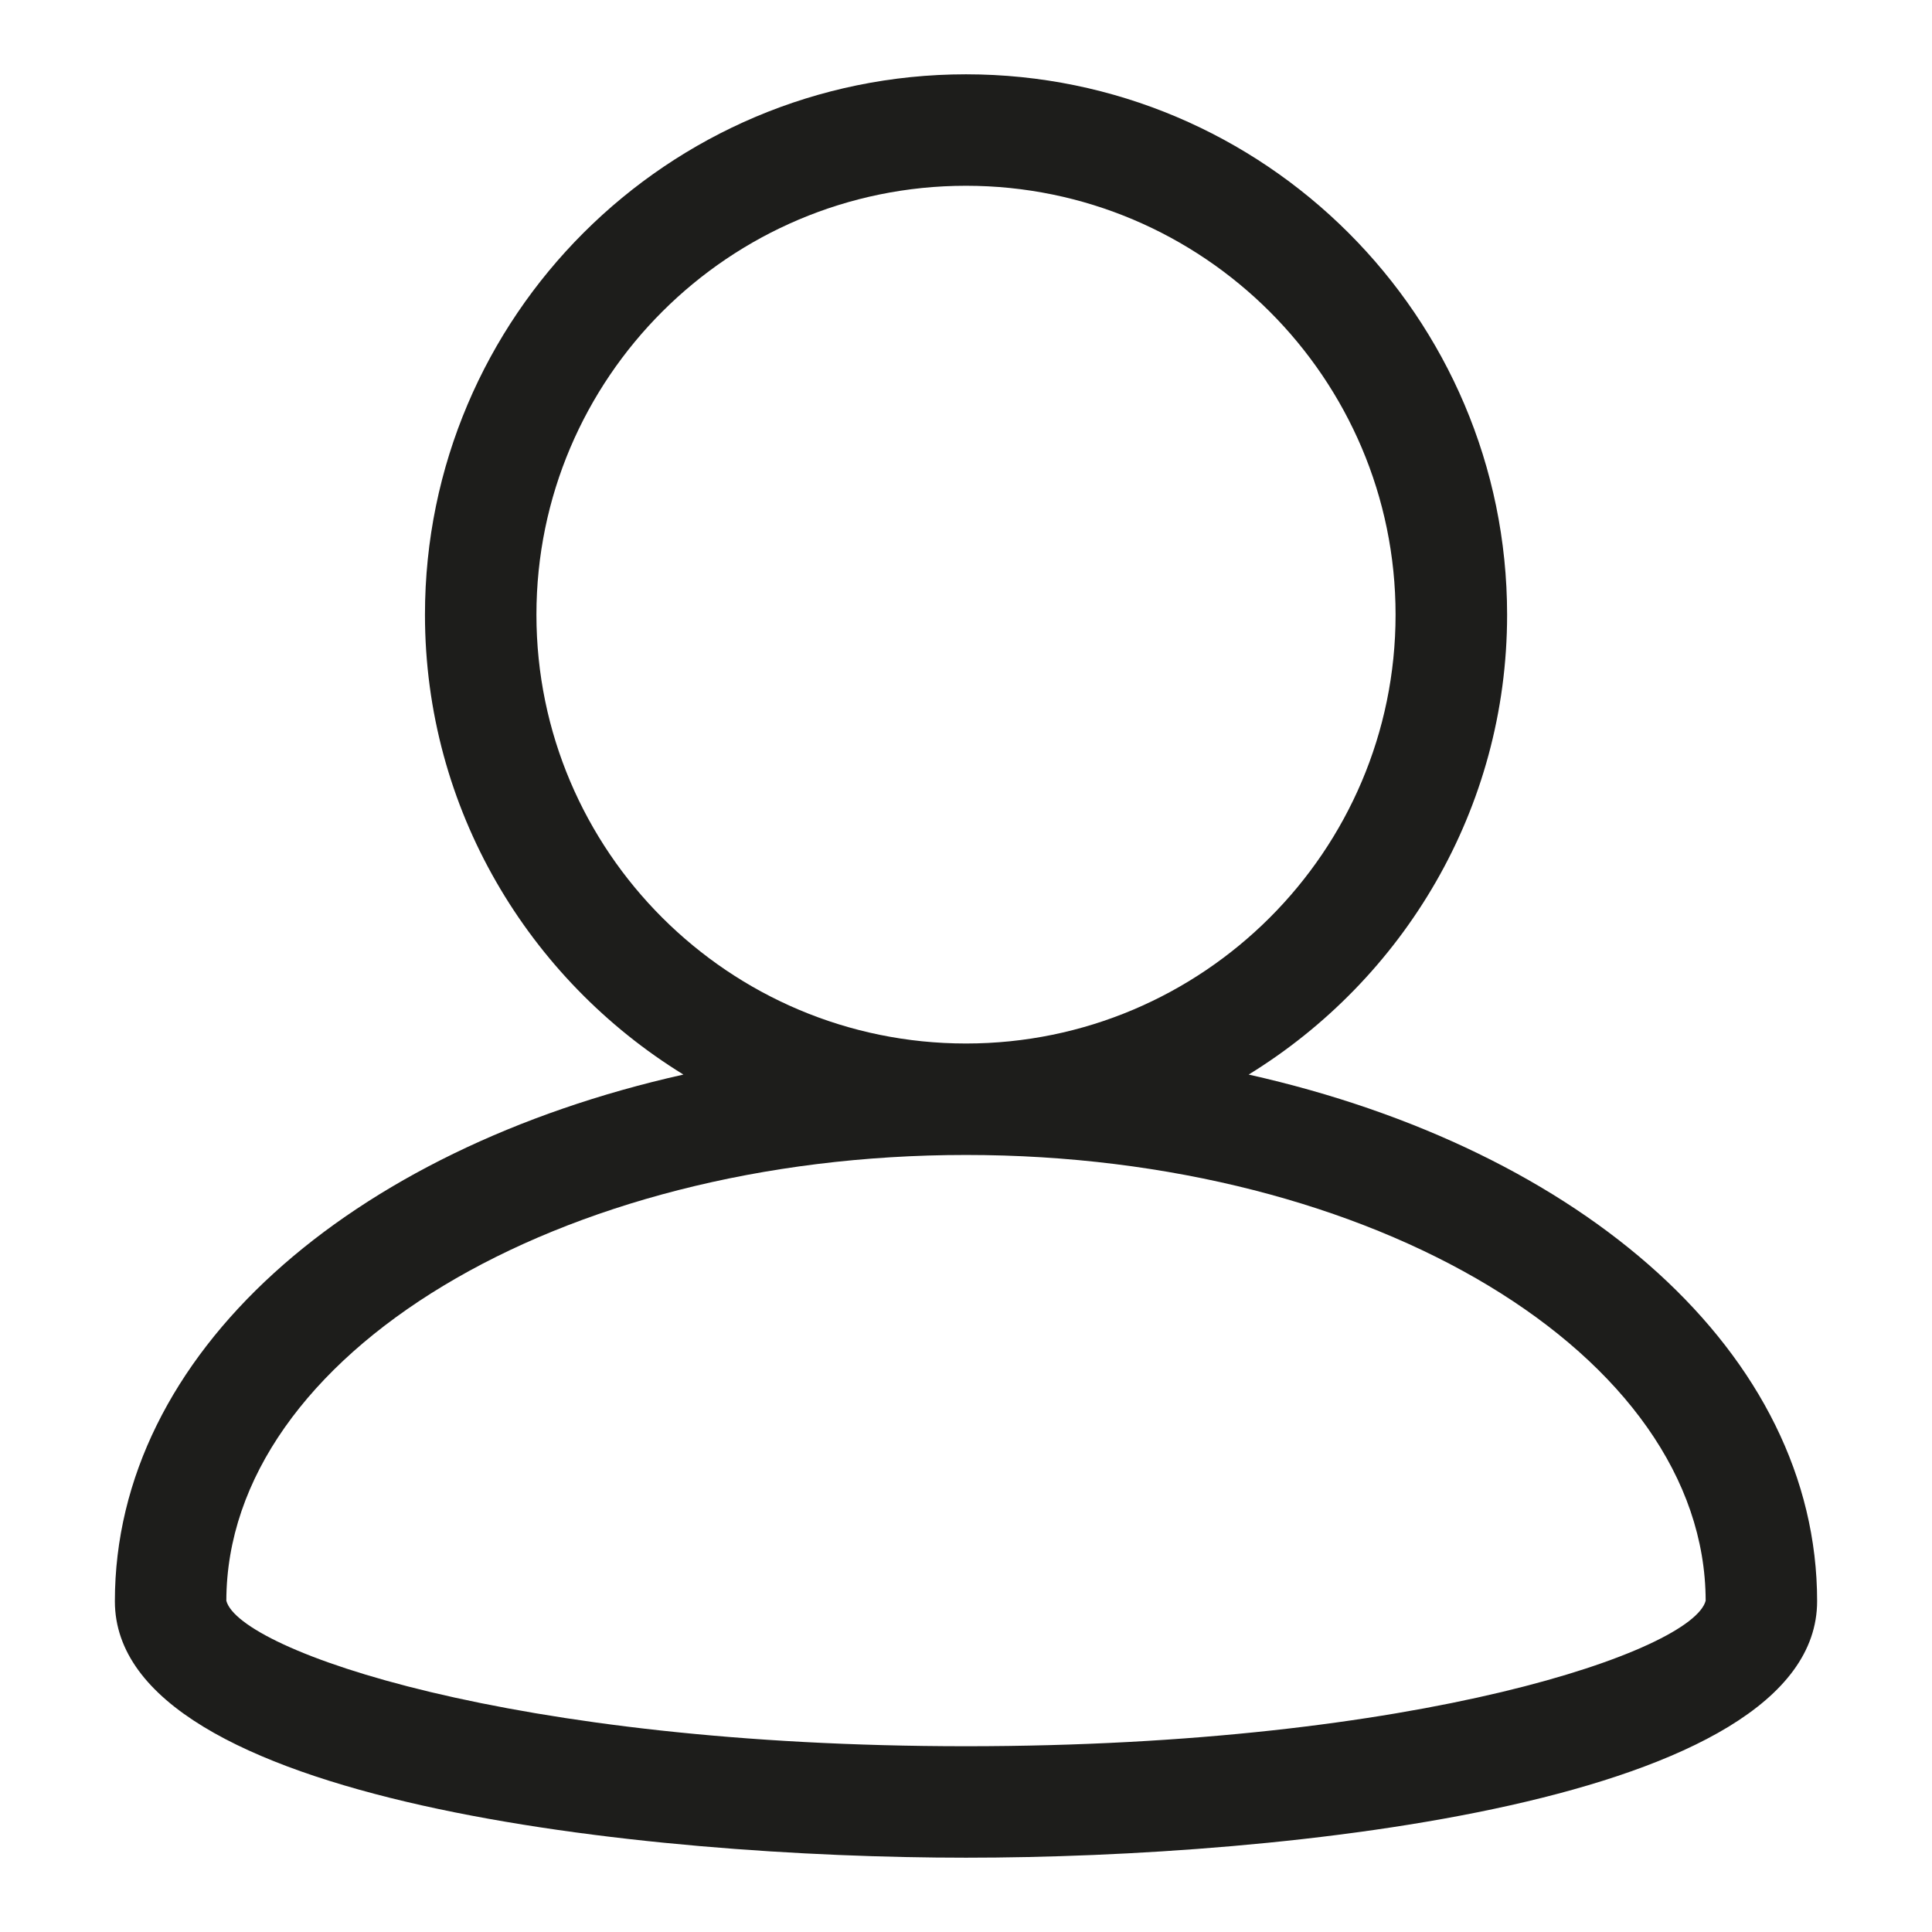
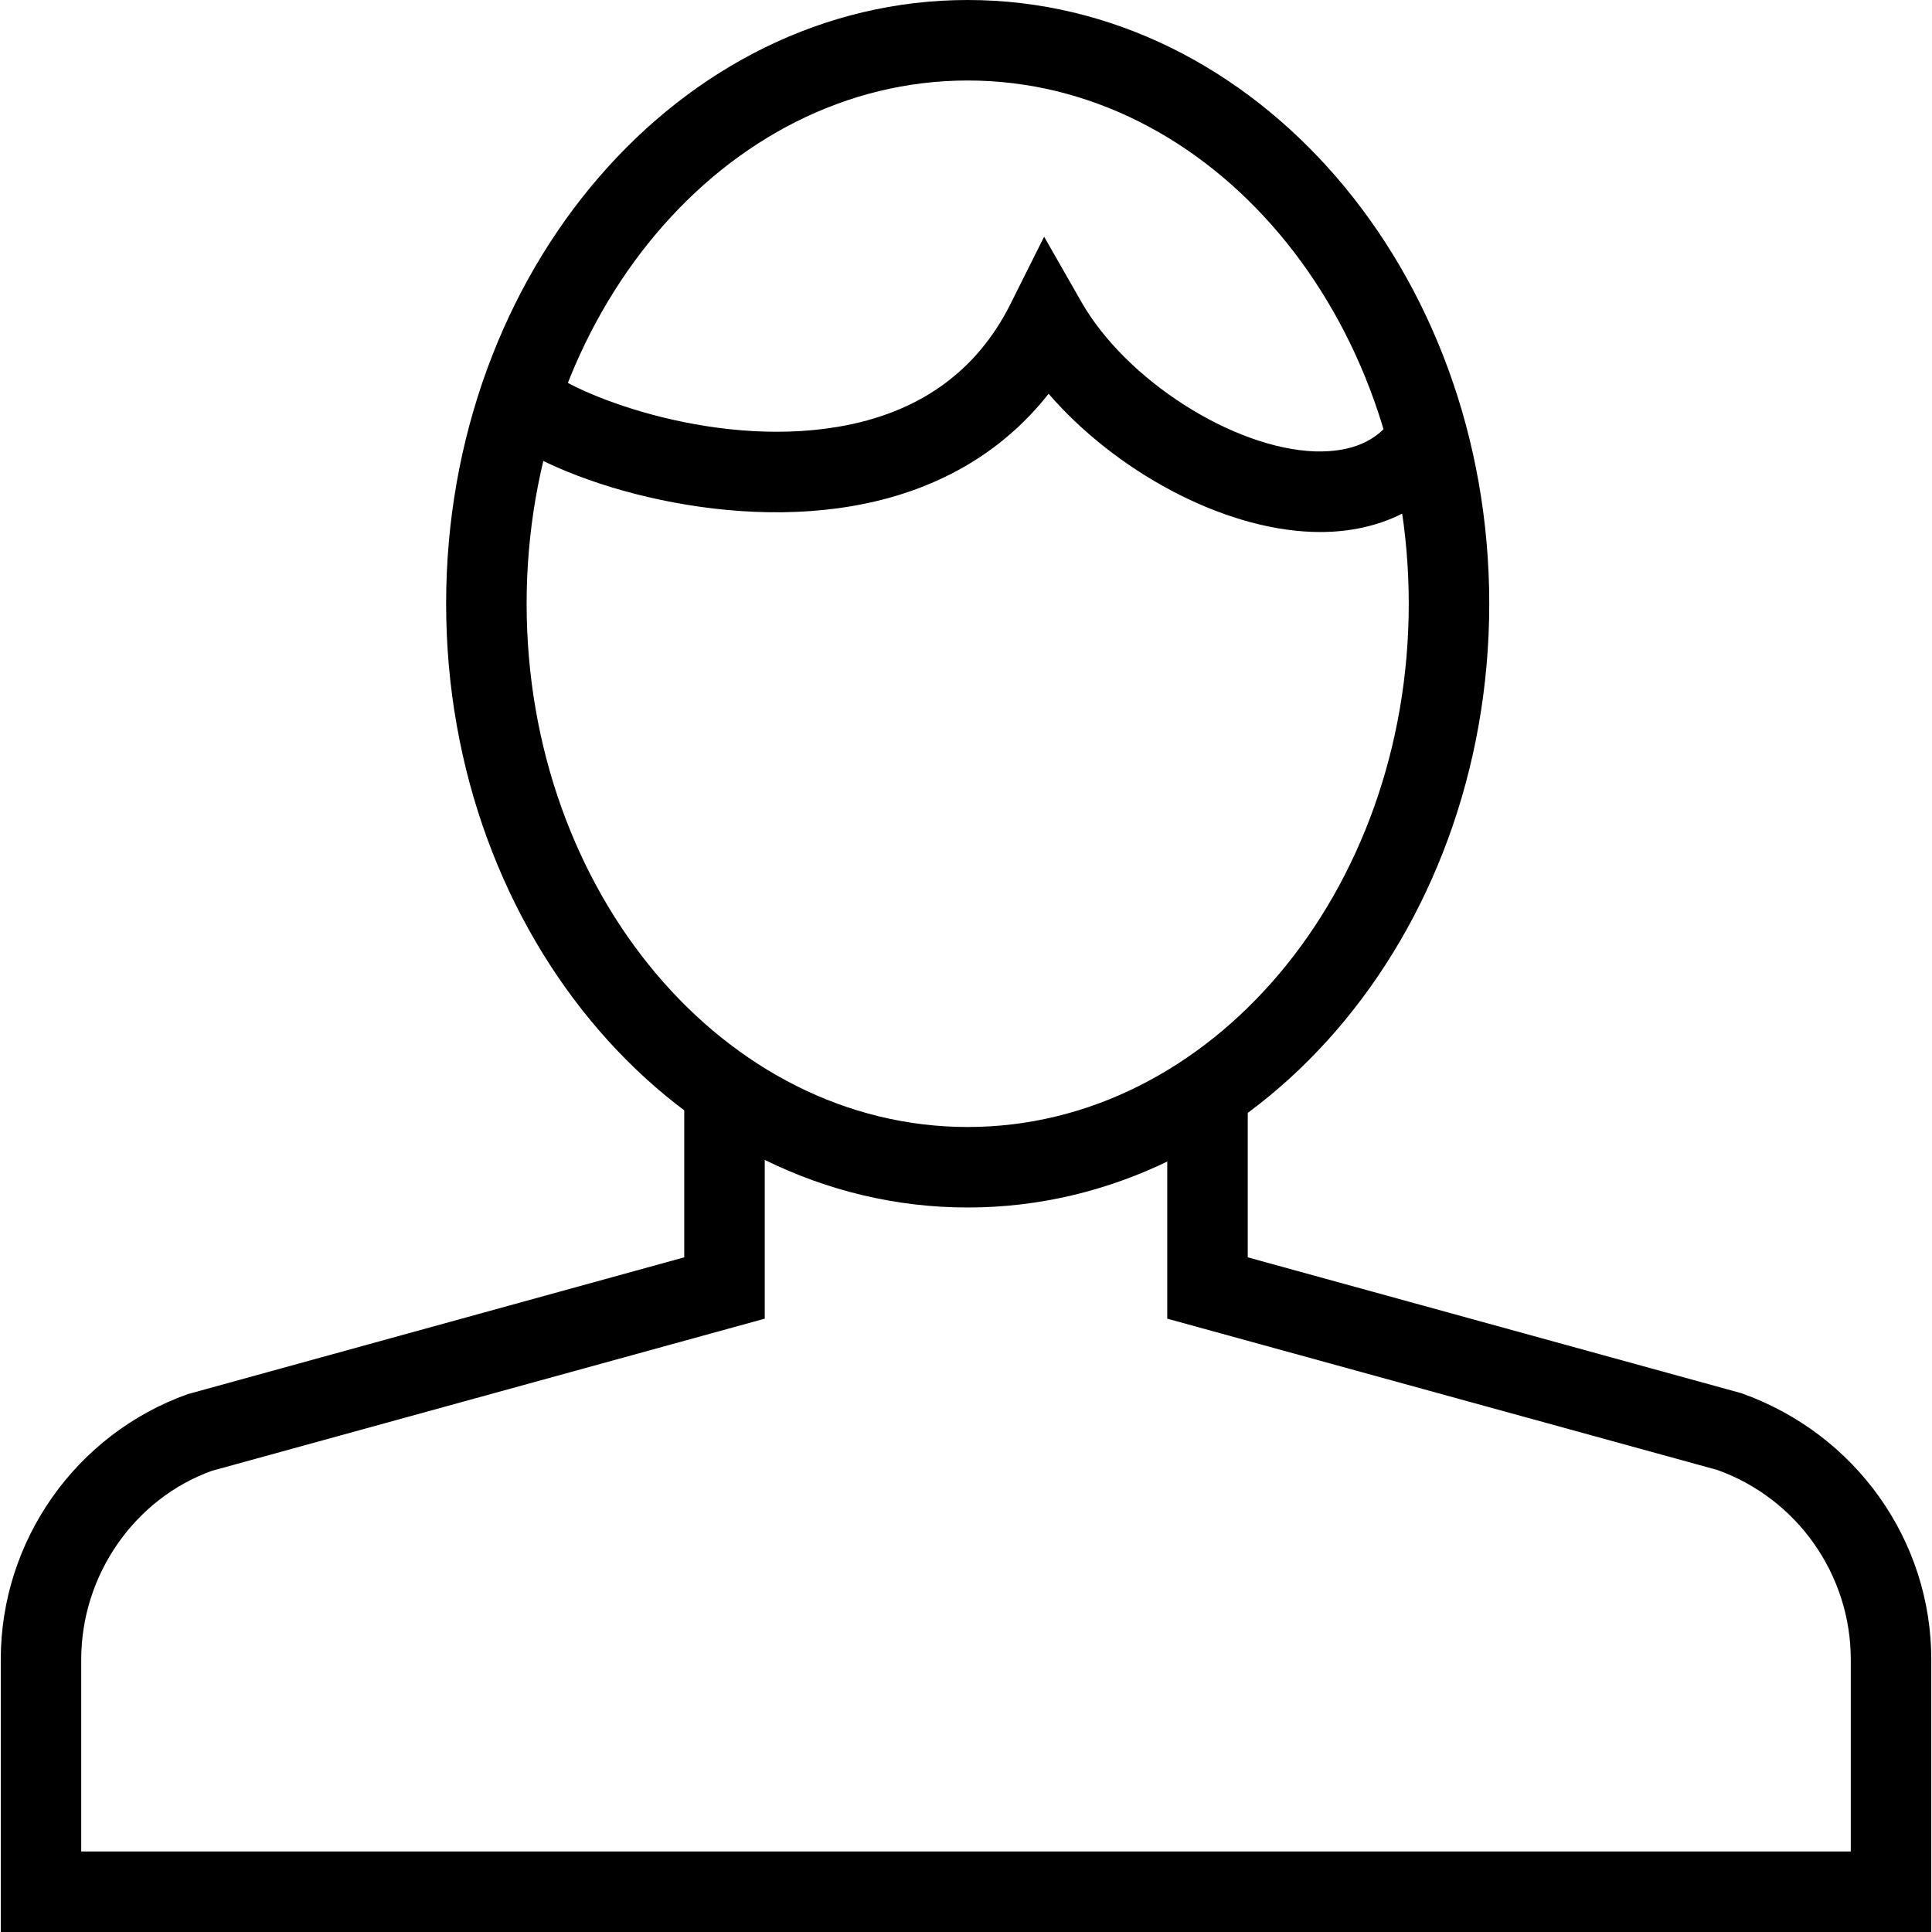
- <svg xmlns="http://www.w3.org/2000/svg" enable-background="new 0 0 26 26" id="Слой_1" version="1.1" viewBox="0 0 26 26" xml:space="preserve">
-   <path d="M16.804,14.461c2.082-1.281,3.478-3.572,3.478-6.189  C20.281,4.262,17.015,1,13,1S5.719,4.262,5.719,8.272c0,2.616,1.396,4.907,3.478,6.189  c-4.496,1.007-7.651,3.758-7.651,7.088C1.546,24.273,8.746,25,13,25  s11.454-0.727,11.454-3.452C24.454,18.219,21.299,15.468,16.804,14.461z   M7.219,8.272C7.219,5.089,9.812,2.5,13,2.5s5.781,2.589,5.781,5.772S16.188,14.043,13,14.043  S7.219,11.455,7.219,8.272z M13,23.5c-6.115,0-9.775-1.29-9.954-1.957  C3.051,18.235,7.515,15.543,13,15.543c5.485,0,9.948,2.691,9.954,5.999  C22.78,22.209,19.119,23.5,13,23.5z" fill="#1D1D1B" />
+ <svg xmlns="http://www.w3.org/2000/svg" enable-background="new 0 0 48 48" height="48px" version="1.1" viewBox="0 0 48 48" width="48px" xml:space="preserve">
+   <g id="Expanded">
+     <g>
+       <g>
+         <path d="M24.042,30c-7.145,0-12.958-6.729-12.958-15S16.896,0,24.042,0C31.187,0,37,6.729,37,15S31.187,30,24.042,30z M24.042,2     c-6.042,0-10.958,5.832-10.958,13s4.916,13,10.958,13S35,22.168,35,15S30.084,2,24.042,2z" />
+       </g>
+       <g>
+         <path d="M47.982,48H0.019v-6.771c0-2.951,1.867-5.601,4.645-6.592L17,31.238v-4.155h2v5.679l-13.735,3.78     c-1.913,0.687-3.247,2.579-3.247,4.687V46h43.964v-4.771c0-2.107-1.333-4-3.319-4.709L29,32.762v-5.637h2v4.113l12.265,3.376     c2.85,1.015,4.717,3.663,4.717,6.614V48z" />
+       </g>
+       <g>
+         <path d="M32.799,13.218c-0.068,0-0.136-0.001-0.205-0.004c-2.251-0.082-4.875-1.506-6.542-3.431     c-1.166,1.486-2.831,2.442-4.892,2.792c-3.605,0.619-7.728-0.765-8.982-1.982l1.393-1.436c0.604,0.587,4.035,1.994,7.254,1.446     c1.998-0.339,3.438-1.366,4.28-3.051l0.836-1.671l0.927,1.622c1.107,1.938,3.763,3.637,5.8,3.712     c0.906,0.024,1.55-0.247,1.961-0.857l1.659,1.117C35.528,12.604,34.295,13.218,32.799,13.218z" />
+       </g>
+     </g>
+   </g>
</svg>
